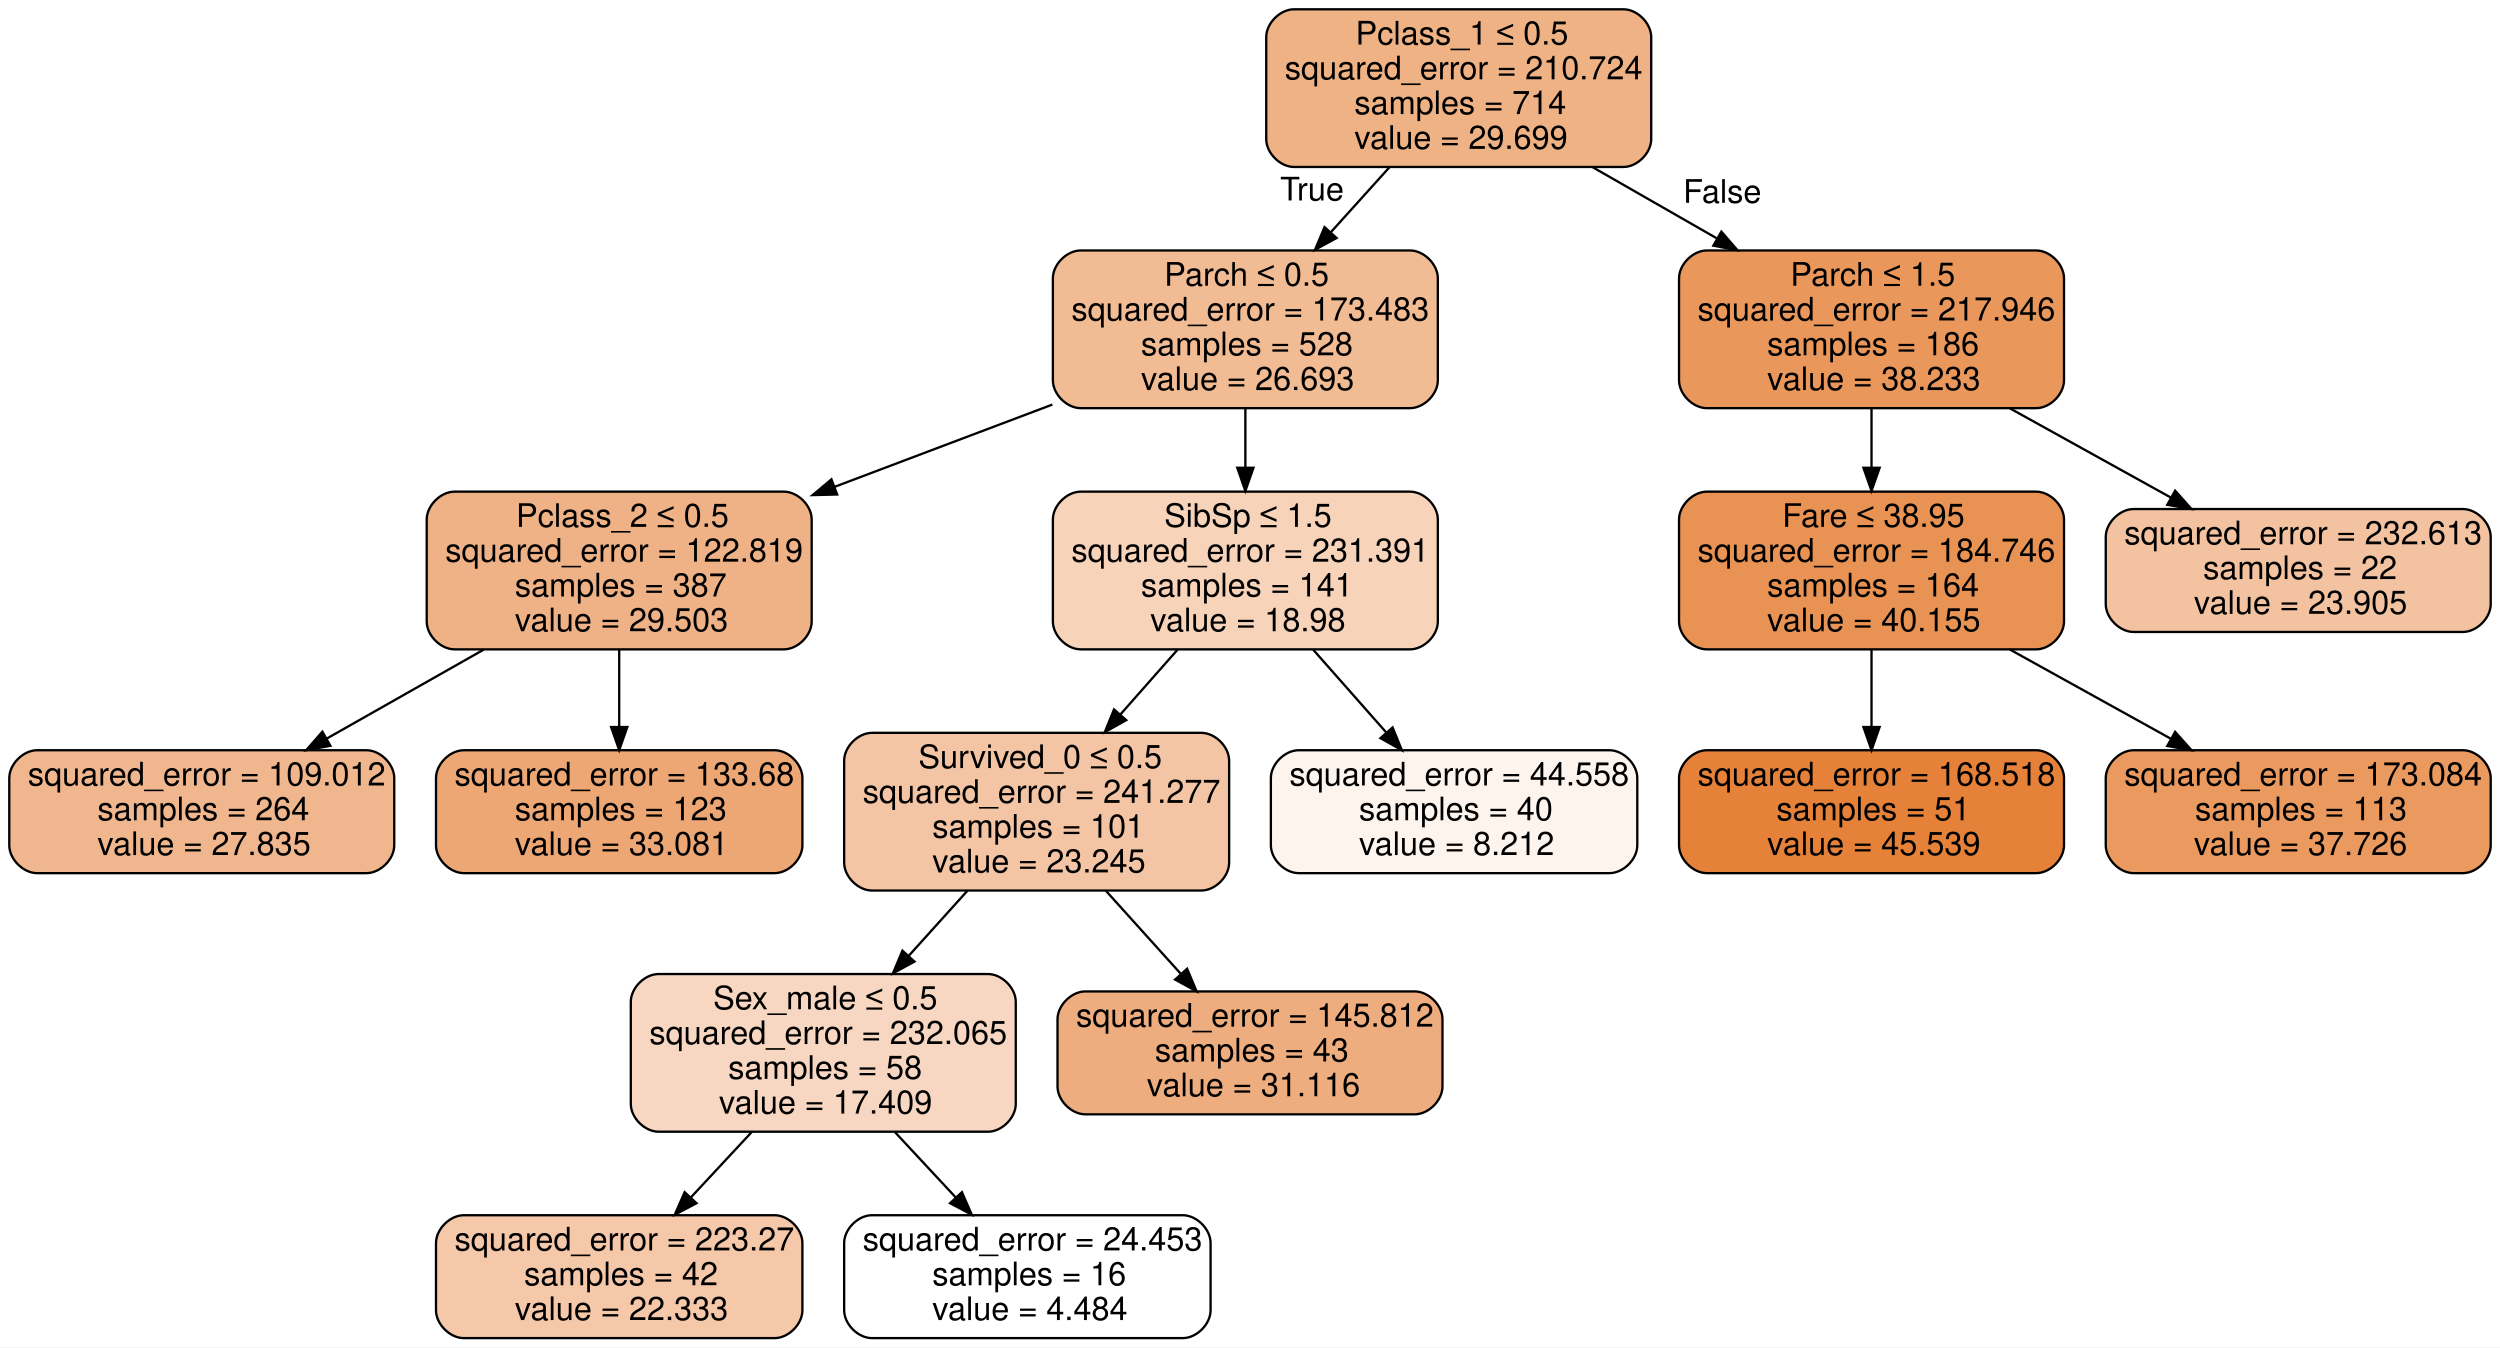
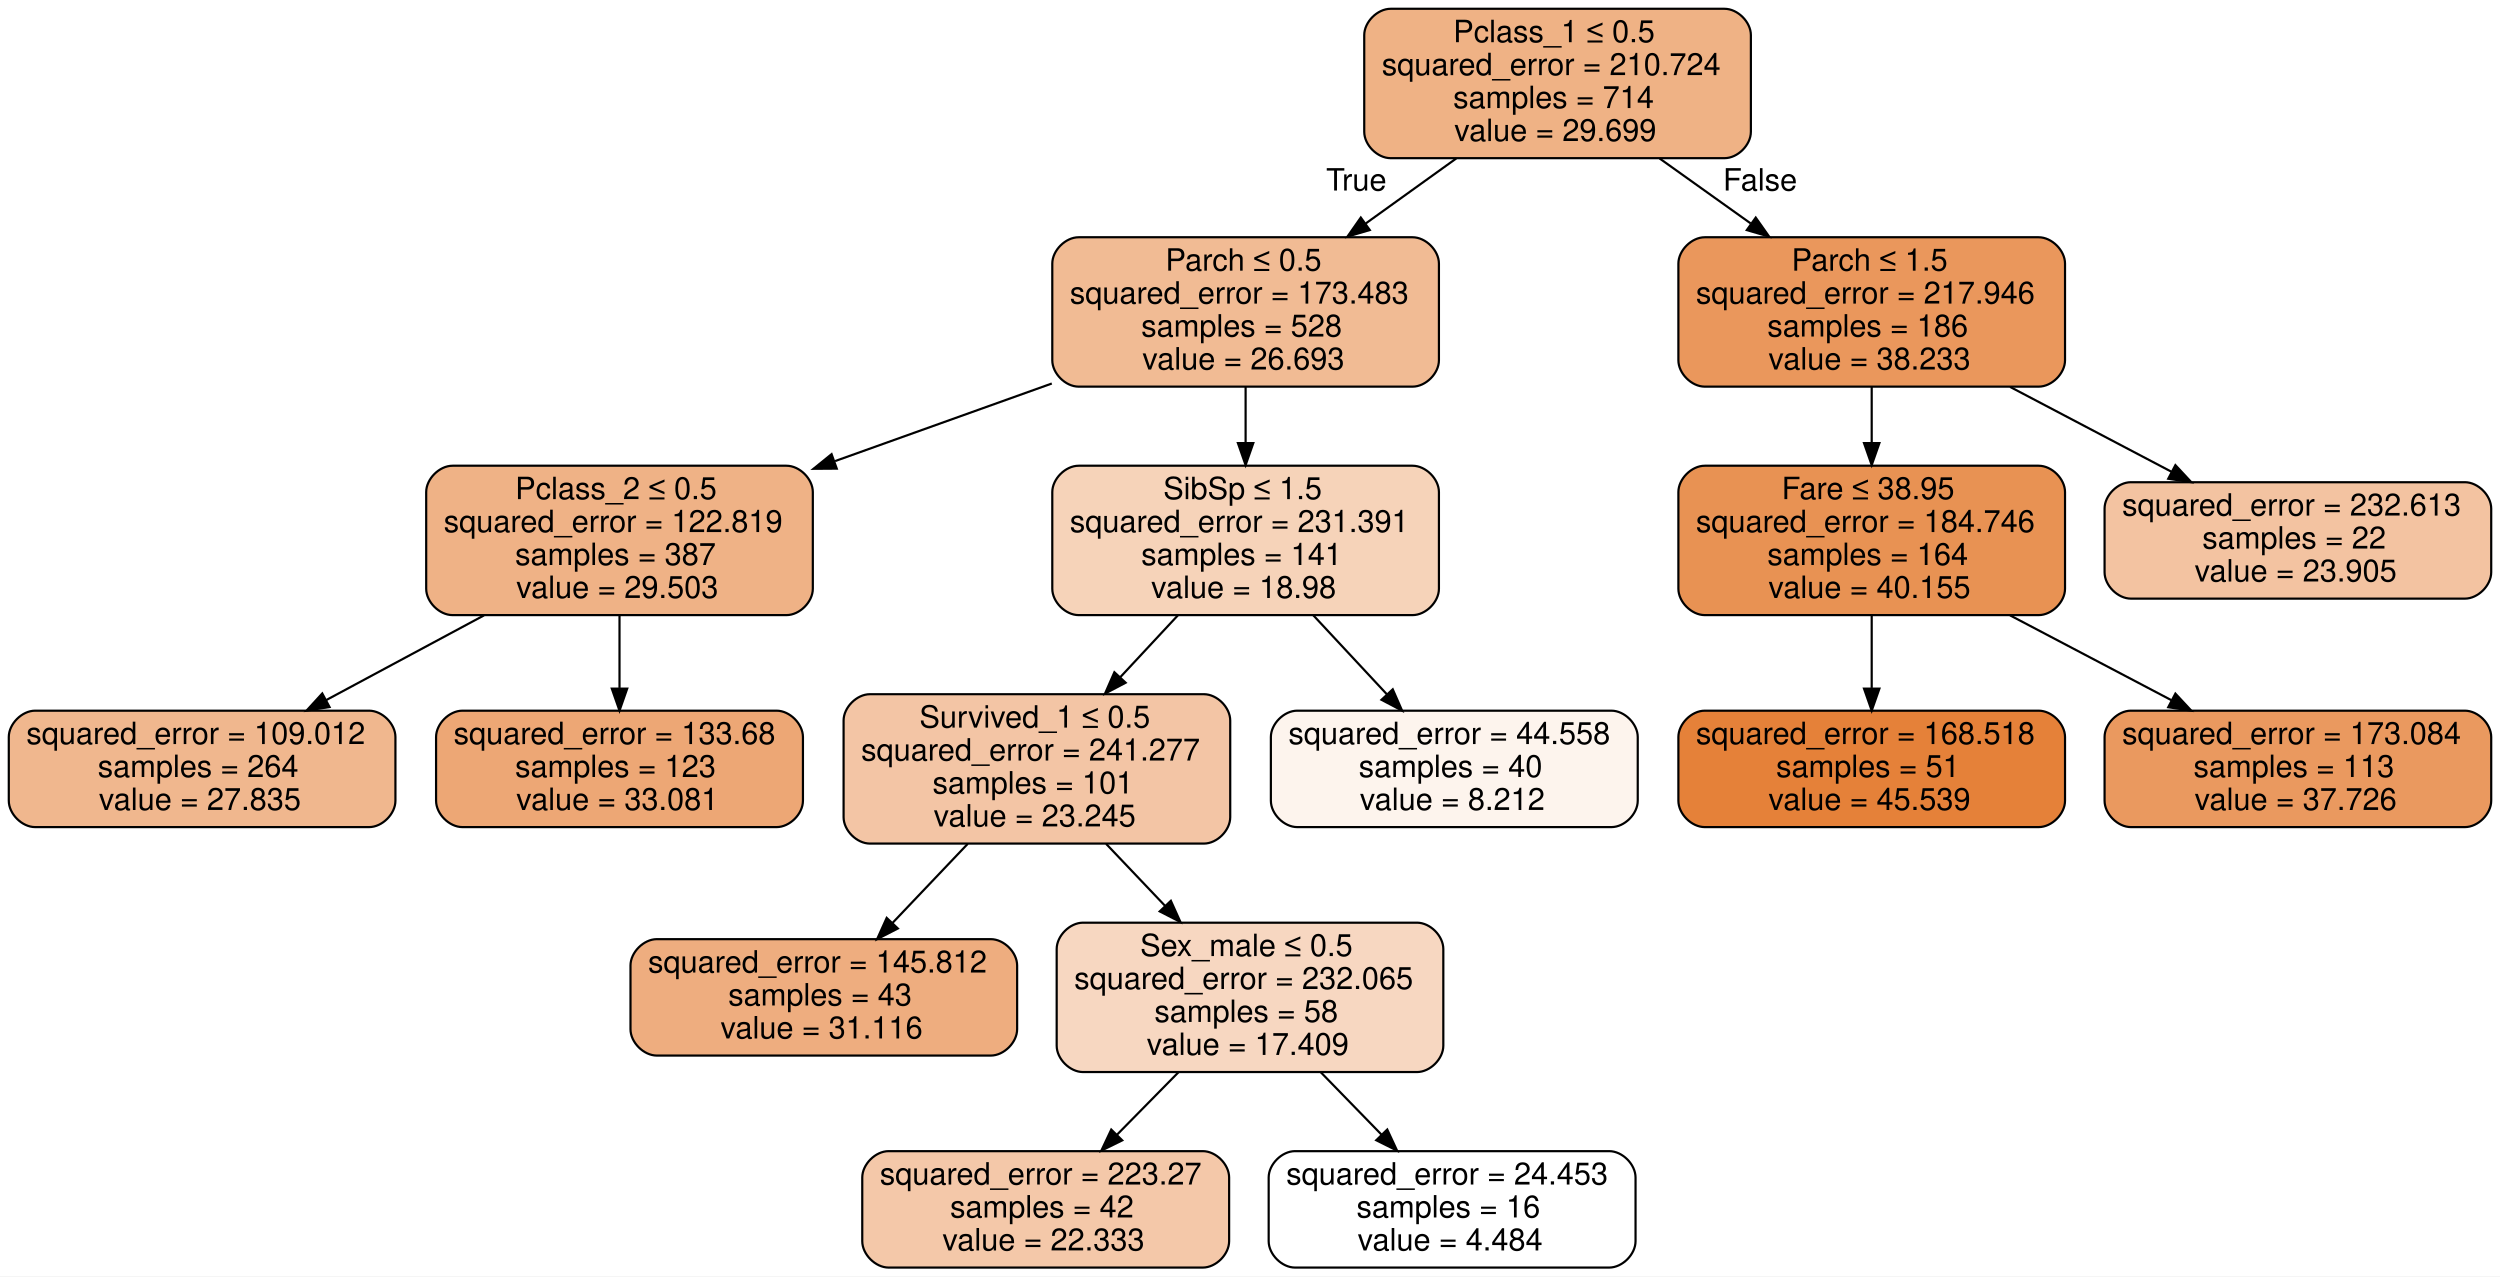
- <svg xmlns="http://www.w3.org/2000/svg" width="1078pt" height="581pt" viewBox="0.00 0.00 1078.00 581.00">
+ <svg xmlns="http://www.w3.org/2000/svg" width="1138pt" height="581pt" viewBox="0.00 0.00 1138.00 581.00">
  <g id="graph0" class="graph" transform="scale(1 1) rotate(0) translate(4 577)">
-     <polygon fill="white" stroke="transparent" points="-4,4 -4,-577 1074,-577 1074,4 -4,4" />
+     <polygon fill="white" stroke="none" points="-4,4 -4,-577 1134,-577 1134,4 -4,4" />
    <g id="node1" class="node">
-       <path fill="#efb285" stroke="black" d="M696,-573C696,-573 554,-573 554,-573 548,-573 542,-567 542,-561 542,-561 542,-517 542,-517 542,-511 548,-505 554,-505 554,-505 696,-505 696,-505 702,-505 708,-511 708,-517 708,-517 708,-561 708,-561 708,-567 702,-573 696,-573" />
-       <text text-anchor="start" x="580.5" y="-557.8" font-family="Helvetica,sans-Serif" font-size="14.00">Pclass_1 ≤ 0.5</text>
-       <text text-anchor="start" x="550" y="-542.8" font-family="Helvetica,sans-Serif" font-size="14.00">squared_error = 210.724</text>
-       <text text-anchor="start" x="580" y="-527.8" font-family="Helvetica,sans-Serif" font-size="14.00">samples = 714</text>
-       <text text-anchor="start" x="580" y="-512.8" font-family="Helvetica,sans-Serif" font-size="14.00">value = 29.699</text>
+       <path fill="#efb285" stroke="black" d="M781,-573C781,-573 629,-573 629,-573 623,-573 617,-567 617,-561 617,-561 617,-517 617,-517 617,-511 623,-505 629,-505 629,-505 781,-505 781,-505 787,-505 793,-511 793,-517 793,-517 793,-561 793,-561 793,-567 787,-573 781,-573" />
+       <text text-anchor="start" x="657.5" y="-557.8" font-family="Helvetica,sans-Serif" font-size="14.00">Pclass_1 ≤ 0.5</text>
+       <text text-anchor="start" x="625" y="-542.8" font-family="Helvetica,sans-Serif" font-size="14.00">squared_error = 210.724</text>
+       <text text-anchor="start" x="657.5" y="-527.8" font-family="Helvetica,sans-Serif" font-size="14.00">samples = 714</text>
+       <text text-anchor="start" x="658" y="-512.8" font-family="Helvetica,sans-Serif" font-size="14.00">value = 29.699</text>
    </g>
    <g id="node2" class="node">
-       <path fill="#f1bb94" stroke="black" d="M604,-469C604,-469 462,-469 462,-469 456,-469 450,-463 450,-457 450,-457 450,-413 450,-413 450,-407 456,-401 462,-401 462,-401 604,-401 604,-401 610,-401 616,-407 616,-413 616,-413 616,-457 616,-457 616,-463 610,-469 604,-469" />
-       <text text-anchor="start" x="498" y="-453.8" font-family="Helvetica,sans-Serif" font-size="14.00">Parch ≤ 0.5</text>
-       <text text-anchor="start" x="458" y="-438.8" font-family="Helvetica,sans-Serif" font-size="14.00">squared_error = 173.483</text>
-       <text text-anchor="start" x="488" y="-423.8" font-family="Helvetica,sans-Serif" font-size="14.00">samples = 528</text>
-       <text text-anchor="start" x="488" y="-408.8" font-family="Helvetica,sans-Serif" font-size="14.00">value = 26.693</text>
+       <path fill="#f1bb94" stroke="black" d="M639,-469C639,-469 487,-469 487,-469 481,-469 475,-463 475,-457 475,-457 475,-413 475,-413 475,-407 481,-401 487,-401 487,-401 639,-401 639,-401 645,-401 651,-407 651,-413 651,-413 651,-457 651,-457 651,-463 645,-469 639,-469" />
+       <text text-anchor="start" x="526.5" y="-453.8" font-family="Helvetica,sans-Serif" font-size="14.00">Parch ≤ 0.5</text>
+       <text text-anchor="start" x="483" y="-438.8" font-family="Helvetica,sans-Serif" font-size="14.00">squared_error = 173.483</text>
+       <text text-anchor="start" x="515.5" y="-423.8" font-family="Helvetica,sans-Serif" font-size="14.00">samples = 528</text>
+       <text text-anchor="start" x="516" y="-408.8" font-family="Helvetica,sans-Serif" font-size="14.00">value = 26.693</text>
    </g>
    <g id="edge1" class="edge">
-       <path fill="none" stroke="black" d="M595.13,-504.88C587.1,-495.98 578.31,-486.24 569.94,-476.96" />
-       <polygon fill="black" stroke="black" points="572.33,-474.38 563.03,-469.3 567.13,-479.07 572.33,-474.38" />
-       <text text-anchor="middle" x="561.75" y="-490.57" font-family="Helvetica,sans-Serif" font-size="14.00">True</text>
+       <path fill="none" stroke="black" d="M658.897,-504.884C645.752,-495.442 631.304,-485.064 617.7,-475.292" />
+       <polygon fill="black" stroke="black" points="619.522,-472.291 609.358,-469.299 615.438,-477.976 619.522,-472.291" />
+       <text text-anchor="middle" x="613.402" y="-490.27" font-family="Helvetica,sans-Serif" font-size="14.00">True</text>
    </g>
    <g id="node13" class="node">
-       <path fill="#ea975c" stroke="black" d="M874,-469C874,-469 732,-469 732,-469 726,-469 720,-463 720,-457 720,-457 720,-413 720,-413 720,-407 726,-401 732,-401 732,-401 874,-401 874,-401 880,-401 886,-407 886,-413 886,-413 886,-457 886,-457 886,-463 880,-469 874,-469" />
-       <text text-anchor="start" x="768" y="-453.8" font-family="Helvetica,sans-Serif" font-size="14.00">Parch ≤ 1.5</text>
-       <text text-anchor="start" x="728" y="-438.8" font-family="Helvetica,sans-Serif" font-size="14.00">squared_error = 217.946</text>
-       <text text-anchor="start" x="758" y="-423.8" font-family="Helvetica,sans-Serif" font-size="14.00">samples = 186</text>
-       <text text-anchor="start" x="758" y="-408.8" font-family="Helvetica,sans-Serif" font-size="14.00">value = 38.233</text>
+       <path fill="#ea975c" stroke="black" d="M924,-469C924,-469 772,-469 772,-469 766,-469 760,-463 760,-457 760,-457 760,-413 760,-413 760,-407 766,-401 772,-401 772,-401 924,-401 924,-401 930,-401 936,-407 936,-413 936,-413 936,-457 936,-457 936,-463 930,-469 924,-469" />
+       <text text-anchor="start" x="811.5" y="-453.8" font-family="Helvetica,sans-Serif" font-size="14.00">Parch ≤ 1.5</text>
+       <text text-anchor="start" x="768" y="-438.8" font-family="Helvetica,sans-Serif" font-size="14.00">squared_error = 217.946</text>
+       <text text-anchor="start" x="800.5" y="-423.8" font-family="Helvetica,sans-Serif" font-size="14.00">samples = 186</text>
+       <text text-anchor="start" x="801" y="-408.8" font-family="Helvetica,sans-Serif" font-size="14.00">value = 38.233</text>
    </g>
    <g id="edge12" class="edge">
-       <path fill="none" stroke="black" d="M682.79,-504.88C699.82,-495.12 718.6,-484.37 736.14,-474.31" />
-       <polygon fill="black" stroke="black" points="738.26,-477.13 745.19,-469.12 734.78,-471.06 738.26,-477.13" />
-       <text text-anchor="middle" x="738.65" y="-489.55" font-family="Helvetica,sans-Serif" font-size="14.00">False</text>
+       <path fill="none" stroke="black" d="M751.428,-504.884C764.665,-495.442 779.215,-485.064 792.915,-475.292" />
+       <polygon fill="black" stroke="black" points="795.207,-477.956 801.316,-469.299 791.142,-472.257 795.207,-477.956" />
+       <text text-anchor="middle" x="797.189" y="-490.256" font-family="Helvetica,sans-Serif" font-size="14.00">False</text>
    </g>
    <g id="node3" class="node">
-       <path fill="#efb286" stroke="black" d="M334,-365C334,-365 192,-365 192,-365 186,-365 180,-359 180,-353 180,-353 180,-309 180,-309 180,-303 186,-297 192,-297 192,-297 334,-297 334,-297 340,-297 346,-303 346,-309 346,-309 346,-353 346,-353 346,-359 340,-365 334,-365" />
-       <text text-anchor="start" x="218.5" y="-349.8" font-family="Helvetica,sans-Serif" font-size="14.00">Pclass_2 ≤ 0.5</text>
-       <text text-anchor="start" x="188" y="-334.8" font-family="Helvetica,sans-Serif" font-size="14.00">squared_error = 122.819</text>
-       <text text-anchor="start" x="218" y="-319.8" font-family="Helvetica,sans-Serif" font-size="14.00">samples = 387</text>
-       <text text-anchor="start" x="218" y="-304.8" font-family="Helvetica,sans-Serif" font-size="14.00">value = 29.503</text>
+       <path fill="#efb286" stroke="black" d="M354,-365C354,-365 202,-365 202,-365 196,-365 190,-359 190,-353 190,-353 190,-309 190,-309 190,-303 196,-297 202,-297 202,-297 354,-297 354,-297 360,-297 366,-303 366,-309 366,-309 366,-353 366,-353 366,-359 360,-365 354,-365" />
+       <text text-anchor="start" x="230.5" y="-349.8" font-family="Helvetica,sans-Serif" font-size="14.00">Pclass_2 ≤ 0.5</text>
+       <text text-anchor="start" x="198" y="-334.8" font-family="Helvetica,sans-Serif" font-size="14.00">squared_error = 122.819</text>
+       <text text-anchor="start" x="230.5" y="-319.8" font-family="Helvetica,sans-Serif" font-size="14.00">samples = 387</text>
+       <text text-anchor="start" x="231" y="-304.8" font-family="Helvetica,sans-Serif" font-size="14.00">value = 29.503</text>
    </g>
    <g id="edge2" class="edge">
-       <path fill="none" stroke="black" d="M449.79,-402.56C420.02,-391.32 386.29,-378.58 355.76,-367.04" />
-       <polygon fill="black" stroke="black" points="356.99,-363.77 346.4,-363.51 354.52,-370.32 356.99,-363.77" />
+       <path fill="none" stroke="black" d="M474.776,-402.425C443.516,-391.237 408.158,-378.583 376.124,-367.118" />
+       <polygon fill="black" stroke="black" points="376.892,-363.676 366.298,-363.601 374.534,-370.266 376.892,-363.676" />
    </g>
    <g id="node6" class="node">
-       <path fill="#f6d3b9" stroke="black" d="M604,-365C604,-365 462,-365 462,-365 456,-365 450,-359 450,-353 450,-353 450,-309 450,-309 450,-303 456,-297 462,-297 462,-297 604,-297 604,-297 610,-297 616,-303 616,-309 616,-309 616,-353 616,-353 616,-359 610,-365 604,-365" />
-       <text text-anchor="start" x="498" y="-349.8" font-family="Helvetica,sans-Serif" font-size="14.00">SibSp ≤ 1.5</text>
-       <text text-anchor="start" x="458" y="-334.8" font-family="Helvetica,sans-Serif" font-size="14.00">squared_error = 231.391</text>
-       <text text-anchor="start" x="488" y="-319.8" font-family="Helvetica,sans-Serif" font-size="14.00">samples = 141</text>
-       <text text-anchor="start" x="492" y="-304.8" font-family="Helvetica,sans-Serif" font-size="14.00">value = 18.98</text>
+       <path fill="#f6d3b9" stroke="black" d="M639,-365C639,-365 487,-365 487,-365 481,-365 475,-359 475,-353 475,-353 475,-309 475,-309 475,-303 481,-297 487,-297 487,-297 639,-297 639,-297 645,-297 651,-303 651,-309 651,-309 651,-353 651,-353 651,-359 645,-365 639,-365" />
+       <text text-anchor="start" x="525.5" y="-349.8" font-family="Helvetica,sans-Serif" font-size="14.00">SibSp ≤ 1.5</text>
+       <text text-anchor="start" x="483" y="-334.8" font-family="Helvetica,sans-Serif" font-size="14.00">squared_error = 231.391</text>
+       <text text-anchor="start" x="515.5" y="-319.8" font-family="Helvetica,sans-Serif" font-size="14.00">samples = 141</text>
+       <text text-anchor="start" x="520" y="-304.8" font-family="Helvetica,sans-Serif" font-size="14.00">value = 18.98</text>
    </g>
    <g id="edge5" class="edge">
-       <path fill="none" stroke="black" d="M533,-400.88C533,-392.78 533,-383.98 533,-375.47" />
-       <polygon fill="black" stroke="black" points="536.5,-375.3 533,-365.3 529.5,-375.3 536.5,-375.3" />
+       <path fill="none" stroke="black" d="M563,-400.884C563,-392.778 563,-383.982 563,-375.472" />
+       <polygon fill="black" stroke="black" points="566.5,-375.299 563,-365.299 559.5,-375.299 566.5,-375.299" />
    </g>
    <g id="node4" class="node">
-       <path fill="#f0b78e" stroke="black" d="M154,-253.5C154,-253.5 12,-253.5 12,-253.5 6,-253.5 0,-247.5 0,-241.5 0,-241.5 0,-212.5 0,-212.5 0,-206.5 6,-200.5 12,-200.5 12,-200.5 154,-200.5 154,-200.5 160,-200.5 166,-206.5 166,-212.5 166,-212.5 166,-241.5 166,-241.5 166,-247.5 160,-253.5 154,-253.5" />
+       <path fill="#f0b78e" stroke="black" d="M164,-253.5C164,-253.5 12,-253.5 12,-253.5 6,-253.5 0,-247.5 0,-241.5 0,-241.5 0,-212.5 0,-212.5 0,-206.5 6,-200.5 12,-200.5 12,-200.5 164,-200.5 164,-200.5 170,-200.5 176,-206.5 176,-212.5 176,-212.5 176,-241.5 176,-241.5 176,-247.5 170,-253.5 164,-253.5" />
      <text text-anchor="start" x="8" y="-238.3" font-family="Helvetica,sans-Serif" font-size="14.00">squared_error = 109.012</text>
-       <text text-anchor="start" x="38" y="-223.3" font-family="Helvetica,sans-Serif" font-size="14.00">samples = 264</text>
-       <text text-anchor="start" x="38" y="-208.3" font-family="Helvetica,sans-Serif" font-size="14.00">value = 27.835</text>
+       <text text-anchor="start" x="40.5" y="-223.3" font-family="Helvetica,sans-Serif" font-size="14.00">samples = 264</text>
+       <text text-anchor="start" x="41" y="-208.3" font-family="Helvetica,sans-Serif" font-size="14.00">value = 27.835</text>
    </g>
    <g id="edge3" class="edge">
-       <path fill="none" stroke="black" d="M204.56,-296.88C182.82,-284.57 158.27,-270.65 136.96,-258.57" />
-       <polygon fill="black" stroke="black" points="138.46,-255.41 128.04,-253.52 135.01,-261.5 138.46,-255.41" />
+       <path fill="none" stroke="black" d="M216.312,-296.884C193.163,-284.456 166.992,-270.406 144.351,-258.252" />
+       <polygon fill="black" stroke="black" points="146.003,-255.166 135.537,-253.52 142.692,-261.334 146.003,-255.166" />
    </g>
    <g id="node5" class="node">
-       <path fill="#eda775" stroke="black" d="M330,-253.5C330,-253.5 196,-253.5 196,-253.5 190,-253.5 184,-247.5 184,-241.5 184,-241.5 184,-212.5 184,-212.5 184,-206.5 190,-200.5 196,-200.5 196,-200.5 330,-200.5 330,-200.5 336,-200.5 342,-206.5 342,-212.5 342,-212.5 342,-241.5 342,-241.5 342,-247.5 336,-253.5 330,-253.5" />
-       <text text-anchor="start" x="192" y="-238.3" font-family="Helvetica,sans-Serif" font-size="14.00">squared_error = 133.68</text>
-       <text text-anchor="start" x="218" y="-223.3" font-family="Helvetica,sans-Serif" font-size="14.00">samples = 123</text>
-       <text text-anchor="start" x="218" y="-208.3" font-family="Helvetica,sans-Serif" font-size="14.00">value = 33.081</text>
+       <path fill="#eda775" stroke="black" d="M349.5,-253.5C349.5,-253.5 206.5,-253.5 206.5,-253.5 200.5,-253.5 194.5,-247.5 194.5,-241.5 194.5,-241.5 194.5,-212.5 194.5,-212.5 194.5,-206.5 200.5,-200.5 206.5,-200.5 206.5,-200.5 349.5,-200.5 349.5,-200.5 355.5,-200.5 361.5,-206.5 361.5,-212.5 361.5,-212.5 361.5,-241.5 361.5,-241.5 361.5,-247.5 355.5,-253.5 349.5,-253.5" />
+       <text text-anchor="start" x="202.5" y="-238.3" font-family="Helvetica,sans-Serif" font-size="14.00">squared_error = 133.68</text>
+       <text text-anchor="start" x="230.5" y="-223.3" font-family="Helvetica,sans-Serif" font-size="14.00">samples = 123</text>
+       <text text-anchor="start" x="231" y="-208.3" font-family="Helvetica,sans-Serif" font-size="14.00">value = 33.081</text>
    </g>
    <g id="edge4" class="edge">
-       <path fill="none" stroke="black" d="M263,-296.88C263,-286.33 263,-274.6 263,-263.85" />
-       <polygon fill="black" stroke="black" points="266.5,-263.52 263,-253.52 259.5,-263.52 266.5,-263.52" />
+       <path fill="none" stroke="black" d="M278,-296.884C278,-286.326 278,-274.597 278,-263.854" />
+       <polygon fill="black" stroke="black" points="281.5,-263.52 278,-253.52 274.5,-263.52 281.5,-263.52" />
    </g>
    <g id="node7" class="node">
-       <path fill="#f3c5a5" stroke="black" d="M514,-261C514,-261 372,-261 372,-261 366,-261 360,-255 360,-249 360,-249 360,-205 360,-205 360,-199 366,-193 372,-193 372,-193 514,-193 514,-193 520,-193 526,-199 526,-205 526,-205 526,-249 526,-249 526,-255 520,-261 514,-261" />
-       <text text-anchor="start" x="392" y="-245.8" font-family="Helvetica,sans-Serif" font-size="14.00">Survived_0 ≤ 0.5</text>
-       <text text-anchor="start" x="368" y="-230.8" font-family="Helvetica,sans-Serif" font-size="14.00">squared_error = 241.277</text>
-       <text text-anchor="start" x="398" y="-215.8" font-family="Helvetica,sans-Serif" font-size="14.00">samples = 101</text>
-       <text text-anchor="start" x="398" y="-200.8" font-family="Helvetica,sans-Serif" font-size="14.00">value = 23.245</text>
+       <path fill="#f3c5a5" stroke="black" d="M544,-261C544,-261 392,-261 392,-261 386,-261 380,-255 380,-249 380,-249 380,-205 380,-205 380,-199 386,-193 392,-193 392,-193 544,-193 544,-193 550,-193 556,-199 556,-205 556,-205 556,-249 556,-249 556,-255 550,-261 544,-261" />
+       <text text-anchor="start" x="414.5" y="-245.8" font-family="Helvetica,sans-Serif" font-size="14.00">Survived_1 ≤ 0.5</text>
+       <text text-anchor="start" x="388" y="-230.8" font-family="Helvetica,sans-Serif" font-size="14.00">squared_error = 241.277</text>
+       <text text-anchor="start" x="420.5" y="-215.8" font-family="Helvetica,sans-Serif" font-size="14.00">samples = 101</text>
+       <text text-anchor="start" x="421" y="-200.8" font-family="Helvetica,sans-Serif" font-size="14.00">value = 23.245</text>
    </g>
    <g id="edge6" class="edge">
-       <path fill="none" stroke="black" d="M503.78,-296.88C495.92,-287.98 487.33,-278.24 479.14,-268.96" />
-       <polygon fill="black" stroke="black" points="481.62,-266.48 472.38,-261.3 476.37,-271.11 481.62,-266.48" />
+       <path fill="none" stroke="black" d="M532.156,-296.884C523.777,-287.887 514.606,-278.041 505.887,-268.678" />
+       <polygon fill="black" stroke="black" points="508.391,-266.232 499.014,-261.299 503.268,-271.003 508.391,-266.232" />
    </g>
    <g id="node12" class="node">
-       <path fill="#fdf4ed" stroke="black" d="M690,-253.5C690,-253.5 556,-253.5 556,-253.5 550,-253.5 544,-247.5 544,-241.5 544,-241.5 544,-212.5 544,-212.5 544,-206.5 550,-200.5 556,-200.5 556,-200.5 690,-200.5 690,-200.5 696,-200.5 702,-206.5 702,-212.5 702,-212.5 702,-241.5 702,-241.5 702,-247.5 696,-253.5 690,-253.5" />
-       <text text-anchor="start" x="552" y="-238.3" font-family="Helvetica,sans-Serif" font-size="14.00">squared_error = 44.558</text>
-       <text text-anchor="start" x="582" y="-223.3" font-family="Helvetica,sans-Serif" font-size="14.00">samples = 40</text>
-       <text text-anchor="start" x="582" y="-208.3" font-family="Helvetica,sans-Serif" font-size="14.00">value = 8.212</text>
+       <path fill="#fdf4ed" stroke="black" d="M729.5,-253.5C729.5,-253.5 586.5,-253.5 586.5,-253.5 580.5,-253.5 574.5,-247.5 574.5,-241.5 574.5,-241.5 574.5,-212.5 574.5,-212.5 574.5,-206.5 580.5,-200.5 586.5,-200.5 586.5,-200.5 729.5,-200.5 729.5,-200.5 735.5,-200.5 741.5,-206.5 741.5,-212.5 741.5,-212.5 741.5,-241.5 741.5,-241.5 741.5,-247.5 735.5,-253.5 729.5,-253.5" />
+       <text text-anchor="start" x="582.5" y="-238.3" font-family="Helvetica,sans-Serif" font-size="14.00">squared_error = 44.558</text>
+       <text text-anchor="start" x="614.5" y="-223.3" font-family="Helvetica,sans-Serif" font-size="14.00">samples = 40</text>
+       <text text-anchor="start" x="615" y="-208.3" font-family="Helvetica,sans-Serif" font-size="14.00">value = 8.212</text>
    </g>
    <g id="edge11" class="edge">
-       <path fill="none" stroke="black" d="M562.22,-296.88C572.31,-285.45 583.62,-272.63 593.71,-261.19" />
-       <polygon fill="black" stroke="black" points="596.49,-263.33 600.48,-253.52 591.24,-258.7 596.49,-263.33" />
+       <path fill="none" stroke="black" d="M593.844,-296.884C604.599,-285.336 616.659,-272.387 627.395,-260.86" />
+       <polygon fill="black" stroke="black" points="629.977,-263.223 634.231,-253.52 624.855,-258.452 629.977,-263.223" />
    </g>
    <g id="node8" class="node">
-       <path fill="#f7d7c1" stroke="black" d="M422,-157C422,-157 280,-157 280,-157 274,-157 268,-151 268,-145 268,-145 268,-101 268,-101 268,-95 274,-89 280,-89 280,-89 422,-89 422,-89 428,-89 434,-95 434,-101 434,-101 434,-145 434,-145 434,-151 428,-157 422,-157" />
-       <text text-anchor="start" x="303.5" y="-141.8" font-family="Helvetica,sans-Serif" font-size="14.00">Sex_male ≤ 0.5</text>
-       <text text-anchor="start" x="276" y="-126.8" font-family="Helvetica,sans-Serif" font-size="14.00">squared_error = 232.065</text>
-       <text text-anchor="start" x="310" y="-111.8" font-family="Helvetica,sans-Serif" font-size="14.00">samples = 58</text>
-       <text text-anchor="start" x="306" y="-96.8" font-family="Helvetica,sans-Serif" font-size="14.00">value = 17.409</text>
+       <path fill="#eead7f" stroke="black" d="M447,-149.5C447,-149.5 295,-149.5 295,-149.5 289,-149.5 283,-143.5 283,-137.5 283,-137.5 283,-108.5 283,-108.5 283,-102.5 289,-96.5 295,-96.5 295,-96.5 447,-96.5 447,-96.5 453,-96.5 459,-102.5 459,-108.5 459,-108.5 459,-137.5 459,-137.5 459,-143.5 453,-149.5 447,-149.5" />
+       <text text-anchor="start" x="291" y="-134.3" font-family="Helvetica,sans-Serif" font-size="14.00">squared_error = 145.812</text>
+       <text text-anchor="start" x="327.5" y="-119.3" font-family="Helvetica,sans-Serif" font-size="14.00">samples = 43</text>
+       <text text-anchor="start" x="324" y="-104.3" font-family="Helvetica,sans-Serif" font-size="14.00">value = 31.116</text>
    </g>
    <g id="edge7" class="edge">
-       <path fill="none" stroke="black" d="M413.13,-192.88C405.1,-183.98 396.31,-174.24 387.94,-164.96" />
-       <polygon fill="black" stroke="black" points="390.33,-162.38 381.03,-157.3 385.13,-167.07 390.33,-162.38" />
+       <path fill="none" stroke="black" d="M436.507,-192.884C425.525,-181.336 413.212,-168.387 402.25,-156.86" />
+       <polygon fill="black" stroke="black" points="404.696,-154.354 395.269,-149.52 399.624,-159.178 404.696,-154.354" />
+     </g>
+     <g id="node9" class="node">
+       <path fill="#f7d7c1" stroke="black" d="M641,-157C641,-157 489,-157 489,-157 483,-157 477,-151 477,-145 477,-145 477,-101 477,-101 477,-95 483,-89 489,-89 489,-89 641,-89 641,-89 647,-89 653,-95 653,-101 653,-101 653,-145 653,-145 653,-151 647,-157 641,-157" />
+       <text text-anchor="start" x="515" y="-141.8" font-family="Helvetica,sans-Serif" font-size="14.00">Sex_male ≤ 0.5</text>
+       <text text-anchor="start" x="485" y="-126.8" font-family="Helvetica,sans-Serif" font-size="14.00">squared_error = 232.065</text>
+       <text text-anchor="start" x="521.5" y="-111.8" font-family="Helvetica,sans-Serif" font-size="14.00">samples = 58</text>
+       <text text-anchor="start" x="518" y="-96.8" font-family="Helvetica,sans-Serif" font-size="14.00">value = 17.409</text>
+     </g>
+     <g id="edge8" class="edge">
+       <path fill="none" stroke="black" d="M499.493,-192.884C508.049,-183.887 517.412,-174.041 526.316,-164.678" />
+       <polygon fill="black" stroke="black" points="528.978,-166.958 533.333,-157.299 523.905,-162.134 528.978,-166.958" />
+     </g>
+     <g id="node10" class="node">
+       <path fill="#f4c8a9" stroke="black" d="M543.5,-53C543.5,-53 400.5,-53 400.5,-53 394.5,-53 388.5,-47 388.5,-41 388.5,-41 388.5,-12 388.5,-12 388.5,-6 394.5,-0 400.5,-0 400.5,-0 543.5,-0 543.5,-0 549.5,-0 555.5,-6 555.5,-12 555.5,-12 555.5,-41 555.5,-41 555.5,-47 549.5,-53 543.5,-53" />
+       <text text-anchor="start" x="396.5" y="-37.8" font-family="Helvetica,sans-Serif" font-size="14.00">squared_error = 223.27</text>
+       <text text-anchor="start" x="428.5" y="-22.8" font-family="Helvetica,sans-Serif" font-size="14.00">samples = 42</text>
+       <text text-anchor="start" x="425" y="-7.8" font-family="Helvetica,sans-Serif" font-size="14.00">value = 22.333</text>
+     </g>
+     <g id="edge9" class="edge">
+       <path fill="none" stroke="black" d="M532.473,-88.948C523.38,-79.709 513.502,-69.671 504.415,-60.438" />
+       <polygon fill="black" stroke="black" points="506.837,-57.909 497.328,-53.237 501.848,-62.819 506.837,-57.909" />
    </g>
    <g id="node11" class="node">
-       <path fill="#eead7f" stroke="black" d="M606,-149.5C606,-149.5 464,-149.5 464,-149.5 458,-149.5 452,-143.5 452,-137.5 452,-137.5 452,-108.5 452,-108.5 452,-102.5 458,-96.5 464,-96.5 464,-96.5 606,-96.5 606,-96.5 612,-96.5 618,-102.5 618,-108.5 618,-108.5 618,-137.5 618,-137.5 618,-143.5 612,-149.5 606,-149.5" />
-       <text text-anchor="start" x="460" y="-134.3" font-family="Helvetica,sans-Serif" font-size="14.00">squared_error = 145.812</text>
-       <text text-anchor="start" x="494" y="-119.3" font-family="Helvetica,sans-Serif" font-size="14.00">samples = 43</text>
-       <text text-anchor="start" x="490.5" y="-104.3" font-family="Helvetica,sans-Serif" font-size="14.00">value = 31.116</text>
+       <path fill="#ffffff" stroke="black" d="M728.5,-53C728.5,-53 585.5,-53 585.5,-53 579.5,-53 573.5,-47 573.5,-41 573.5,-41 573.5,-12 573.5,-12 573.5,-6 579.5,-0 585.5,-0 585.5,-0 728.5,-0 728.5,-0 734.5,-0 740.5,-6 740.5,-12 740.5,-12 740.5,-41 740.5,-41 740.5,-47 734.5,-53 728.5,-53" />
+       <text text-anchor="start" x="581.5" y="-37.8" font-family="Helvetica,sans-Serif" font-size="14.00">squared_error = 24.453</text>
+       <text text-anchor="start" x="613.5" y="-22.8" font-family="Helvetica,sans-Serif" font-size="14.00">samples = 16</text>
+       <text text-anchor="start" x="614" y="-7.8" font-family="Helvetica,sans-Serif" font-size="14.00">value = 4.484</text>
    </g>
    <g id="edge10" class="edge">
-       <path fill="none" stroke="black" d="M472.87,-192.88C483.19,-181.45 494.74,-168.63 505.06,-157.19" />
-       <polygon fill="black" stroke="black" points="507.88,-159.29 511.98,-149.52 502.69,-154.6 507.88,-159.29" />
-     </g>
-     <g id="node9" class="node">
-       <path fill="#f4c8a9" stroke="black" d="M330,-53C330,-53 196,-53 196,-53 190,-53 184,-47 184,-41 184,-41 184,-12 184,-12 184,-6 190,0 196,0 196,0 330,0 330,0 336,0 342,-6 342,-12 342,-12 342,-41 342,-41 342,-47 336,-53 330,-53" />
-       <text text-anchor="start" x="192" y="-37.8" font-family="Helvetica,sans-Serif" font-size="14.00">squared_error = 223.27</text>
-       <text text-anchor="start" x="222" y="-22.8" font-family="Helvetica,sans-Serif" font-size="14.00">samples = 42</text>
-       <text text-anchor="start" x="218" y="-7.8" font-family="Helvetica,sans-Serif" font-size="14.00">value = 22.333</text>
-     </g>
-     <g id="edge8" class="edge">
-       <path fill="none" stroke="black" d="M320.22,-88.95C311.7,-79.8 302.46,-69.87 293.93,-60.71" />
-       <polygon fill="black" stroke="black" points="296.34,-58.17 286.97,-53.24 291.22,-62.94 296.34,-58.17" />
-     </g>
-     <g id="node10" class="node">
-       <path fill="#ffffff" stroke="black" d="M506,-53C506,-53 372,-53 372,-53 366,-53 360,-47 360,-41 360,-41 360,-12 360,-12 360,-6 366,0 372,0 372,0 506,0 506,0 512,0 518,-6 518,-12 518,-12 518,-41 518,-41 518,-47 512,-53 506,-53" />
-       <text text-anchor="start" x="368" y="-37.8" font-family="Helvetica,sans-Serif" font-size="14.00">squared_error = 24.453</text>
-       <text text-anchor="start" x="398" y="-22.8" font-family="Helvetica,sans-Serif" font-size="14.00">samples = 16</text>
-       <text text-anchor="start" x="398" y="-7.8" font-family="Helvetica,sans-Serif" font-size="14.00">value = 4.484</text>
-     </g>
-     <g id="edge9" class="edge">
-       <path fill="none" stroke="black" d="M381.78,-88.95C390.3,-79.8 399.54,-69.87 408.07,-60.71" />
-       <polygon fill="black" stroke="black" points="410.78,-62.94 415.03,-53.24 405.66,-58.17 410.78,-62.94" />
+       <path fill="none" stroke="black" d="M597.177,-88.948C606.172,-79.709 615.945,-69.671 624.933,-60.438" />
+       <polygon fill="black" stroke="black" points="627.476,-62.843 631.944,-53.237 622.461,-57.961 627.476,-62.843" />
    </g>
    <g id="node14" class="node">
-       <path fill="#e89253" stroke="black" d="M874,-365C874,-365 732,-365 732,-365 726,-365 720,-359 720,-353 720,-353 720,-309 720,-309 720,-303 726,-297 732,-297 732,-297 874,-297 874,-297 880,-297 886,-303 886,-309 886,-309 886,-353 886,-353 886,-359 880,-365 874,-365" />
-       <text text-anchor="start" x="764.5" y="-349.8" font-family="Helvetica,sans-Serif" font-size="14.00">Fare ≤ 38.95</text>
-       <text text-anchor="start" x="728" y="-334.8" font-family="Helvetica,sans-Serif" font-size="14.00">squared_error = 184.746</text>
-       <text text-anchor="start" x="758" y="-319.8" font-family="Helvetica,sans-Serif" font-size="14.00">samples = 164</text>
-       <text text-anchor="start" x="758" y="-304.8" font-family="Helvetica,sans-Serif" font-size="14.00">value = 40.155</text>
+       <path fill="#e89253" stroke="black" d="M924,-365C924,-365 772,-365 772,-365 766,-365 760,-359 760,-353 760,-353 760,-309 760,-309 760,-303 766,-297 772,-297 772,-297 924,-297 924,-297 930,-297 936,-303 936,-309 936,-309 936,-353 936,-353 936,-359 930,-365 924,-365" />
+       <text text-anchor="start" x="807" y="-349.8" font-family="Helvetica,sans-Serif" font-size="14.00">Fare ≤ 38.95</text>
+       <text text-anchor="start" x="768" y="-334.8" font-family="Helvetica,sans-Serif" font-size="14.00">squared_error = 184.746</text>
+       <text text-anchor="start" x="800.5" y="-319.8" font-family="Helvetica,sans-Serif" font-size="14.00">samples = 164</text>
+       <text text-anchor="start" x="801" y="-304.8" font-family="Helvetica,sans-Serif" font-size="14.00">value = 40.155</text>
    </g>
    <g id="edge13" class="edge">
-       <path fill="none" stroke="black" d="M803,-400.88C803,-392.78 803,-383.98 803,-375.47" />
-       <polygon fill="black" stroke="black" points="806.5,-375.3 803,-365.3 799.5,-375.3 806.5,-375.3" />
+       <path fill="none" stroke="black" d="M848,-400.884C848,-392.778 848,-383.982 848,-375.472" />
+       <polygon fill="black" stroke="black" points="851.5,-375.299 848,-365.299 844.5,-375.299 851.5,-375.299" />
    </g>
    <g id="node17" class="node">
-       <path fill="#f3c3a1" stroke="black" d="M1058,-357.5C1058,-357.5 916,-357.5 916,-357.5 910,-357.5 904,-351.5 904,-345.5 904,-345.5 904,-316.5 904,-316.5 904,-310.5 910,-304.5 916,-304.5 916,-304.5 1058,-304.5 1058,-304.5 1064,-304.5 1070,-310.5 1070,-316.5 1070,-316.5 1070,-345.5 1070,-345.5 1070,-351.5 1064,-357.5 1058,-357.5" />
-       <text text-anchor="start" x="912" y="-342.3" font-family="Helvetica,sans-Serif" font-size="14.00">squared_error = 232.613</text>
-       <text text-anchor="start" x="946" y="-327.3" font-family="Helvetica,sans-Serif" font-size="14.00">samples = 22</text>
-       <text text-anchor="start" x="942" y="-312.3" font-family="Helvetica,sans-Serif" font-size="14.00">value = 23.905</text>
+       <path fill="#f3c3a1" stroke="black" d="M1118,-357.5C1118,-357.5 966,-357.5 966,-357.5 960,-357.5 954,-351.5 954,-345.5 954,-345.5 954,-316.5 954,-316.5 954,-310.5 960,-304.5 966,-304.5 966,-304.5 1118,-304.5 1118,-304.5 1124,-304.5 1130,-310.5 1130,-316.5 1130,-316.5 1130,-345.5 1130,-345.5 1130,-351.5 1124,-357.5 1118,-357.5" />
+       <text text-anchor="start" x="962" y="-342.3" font-family="Helvetica,sans-Serif" font-size="14.00">squared_error = 232.613</text>
+       <text text-anchor="start" x="998.5" y="-327.3" font-family="Helvetica,sans-Serif" font-size="14.00">samples = 22</text>
+       <text text-anchor="start" x="995" y="-312.3" font-family="Helvetica,sans-Serif" font-size="14.00">value = 23.905</text>
    </g>
    <g id="edge16" class="edge">
-       <path fill="none" stroke="black" d="M862.74,-400.88C885.06,-388.51 910.28,-374.53 932.14,-362.41" />
-       <polygon fill="black" stroke="black" points="933.91,-365.43 940.96,-357.52 930.52,-359.31 933.91,-365.43" />
+       <path fill="none" stroke="black" d="M910.986,-400.884C934.623,-388.456 961.345,-374.406 984.462,-362.252" />
+       <polygon fill="black" stroke="black" points="986.24,-365.272 993.462,-357.52 982.982,-359.076 986.24,-365.272" />
    </g>
    <g id="node15" class="node">
-       <path fill="#e58139" stroke="black" d="M874,-253.5C874,-253.5 732,-253.5 732,-253.5 726,-253.5 720,-247.5 720,-241.5 720,-241.5 720,-212.5 720,-212.5 720,-206.5 726,-200.5 732,-200.5 732,-200.5 874,-200.5 874,-200.5 880,-200.5 886,-206.5 886,-212.5 886,-212.5 886,-241.5 886,-241.5 886,-247.5 880,-253.5 874,-253.5" />
-       <text text-anchor="start" x="728" y="-238.3" font-family="Helvetica,sans-Serif" font-size="14.00">squared_error = 168.518</text>
-       <text text-anchor="start" x="762" y="-223.3" font-family="Helvetica,sans-Serif" font-size="14.00">samples = 51</text>
-       <text text-anchor="start" x="758" y="-208.3" font-family="Helvetica,sans-Serif" font-size="14.00">value = 45.539</text>
+       <path fill="#e58139" stroke="black" d="M924,-253.5C924,-253.5 772,-253.5 772,-253.5 766,-253.5 760,-247.5 760,-241.5 760,-241.5 760,-212.5 760,-212.5 760,-206.5 766,-200.5 772,-200.5 772,-200.5 924,-200.5 924,-200.5 930,-200.5 936,-206.5 936,-212.5 936,-212.5 936,-241.5 936,-241.5 936,-247.5 930,-253.5 924,-253.5" />
+       <text text-anchor="start" x="768" y="-238.3" font-family="Helvetica,sans-Serif" font-size="14.00">squared_error = 168.518</text>
+       <text text-anchor="start" x="804.5" y="-223.3" font-family="Helvetica,sans-Serif" font-size="14.00">samples = 51</text>
+       <text text-anchor="start" x="801" y="-208.3" font-family="Helvetica,sans-Serif" font-size="14.00">value = 45.539</text>
    </g>
    <g id="edge14" class="edge">
-       <path fill="none" stroke="black" d="M803,-296.88C803,-286.33 803,-274.6 803,-263.85" />
-       <polygon fill="black" stroke="black" points="806.5,-263.52 803,-253.52 799.5,-263.52 806.5,-263.52" />
+       <path fill="none" stroke="black" d="M848,-296.884C848,-286.326 848,-274.597 848,-263.854" />
+       <polygon fill="black" stroke="black" points="851.5,-263.52 848,-253.52 844.5,-263.52 851.5,-263.52" />
    </g>
    <g id="node16" class="node">
-       <path fill="#ea995f" stroke="black" d="M1058,-253.5C1058,-253.5 916,-253.5 916,-253.5 910,-253.5 904,-247.5 904,-241.5 904,-241.5 904,-212.5 904,-212.5 904,-206.5 910,-200.5 916,-200.5 916,-200.5 1058,-200.5 1058,-200.5 1064,-200.5 1070,-206.5 1070,-212.5 1070,-212.5 1070,-241.5 1070,-241.5 1070,-247.5 1064,-253.5 1058,-253.5" />
-       <text text-anchor="start" x="912" y="-238.3" font-family="Helvetica,sans-Serif" font-size="14.00">squared_error = 173.084</text>
-       <text text-anchor="start" x="942.5" y="-223.3" font-family="Helvetica,sans-Serif" font-size="14.00">samples = 113</text>
-       <text text-anchor="start" x="942" y="-208.3" font-family="Helvetica,sans-Serif" font-size="14.00">value = 37.726</text>
+       <path fill="#ea995f" stroke="black" d="M1118,-253.5C1118,-253.5 966,-253.5 966,-253.5 960,-253.5 954,-247.5 954,-241.5 954,-241.5 954,-212.5 954,-212.5 954,-206.5 960,-200.5 966,-200.5 966,-200.5 1118,-200.5 1118,-200.5 1124,-200.5 1130,-206.5 1130,-212.5 1130,-212.5 1130,-241.5 1130,-241.5 1130,-247.5 1124,-253.5 1118,-253.5" />
+       <text text-anchor="start" x="962" y="-238.3" font-family="Helvetica,sans-Serif" font-size="14.00">squared_error = 173.084</text>
+       <text text-anchor="start" x="994.5" y="-223.3" font-family="Helvetica,sans-Serif" font-size="14.00">samples = 113</text>
+       <text text-anchor="start" x="995" y="-208.3" font-family="Helvetica,sans-Serif" font-size="14.00">value = 37.726</text>
    </g>
    <g id="edge15" class="edge">
-       <path fill="none" stroke="black" d="M862.74,-296.88C885.06,-284.51 910.28,-270.53 932.14,-258.41" />
-       <polygon fill="black" stroke="black" points="933.91,-261.43 940.96,-253.52 930.52,-255.31 933.91,-261.43" />
+       <path fill="none" stroke="black" d="M910.986,-296.884C934.623,-284.456 961.345,-270.406 984.462,-258.252" />
+       <polygon fill="black" stroke="black" points="986.24,-261.272 993.462,-253.52 982.982,-255.076 986.24,-261.272" />
    </g>
  </g>
</svg>
